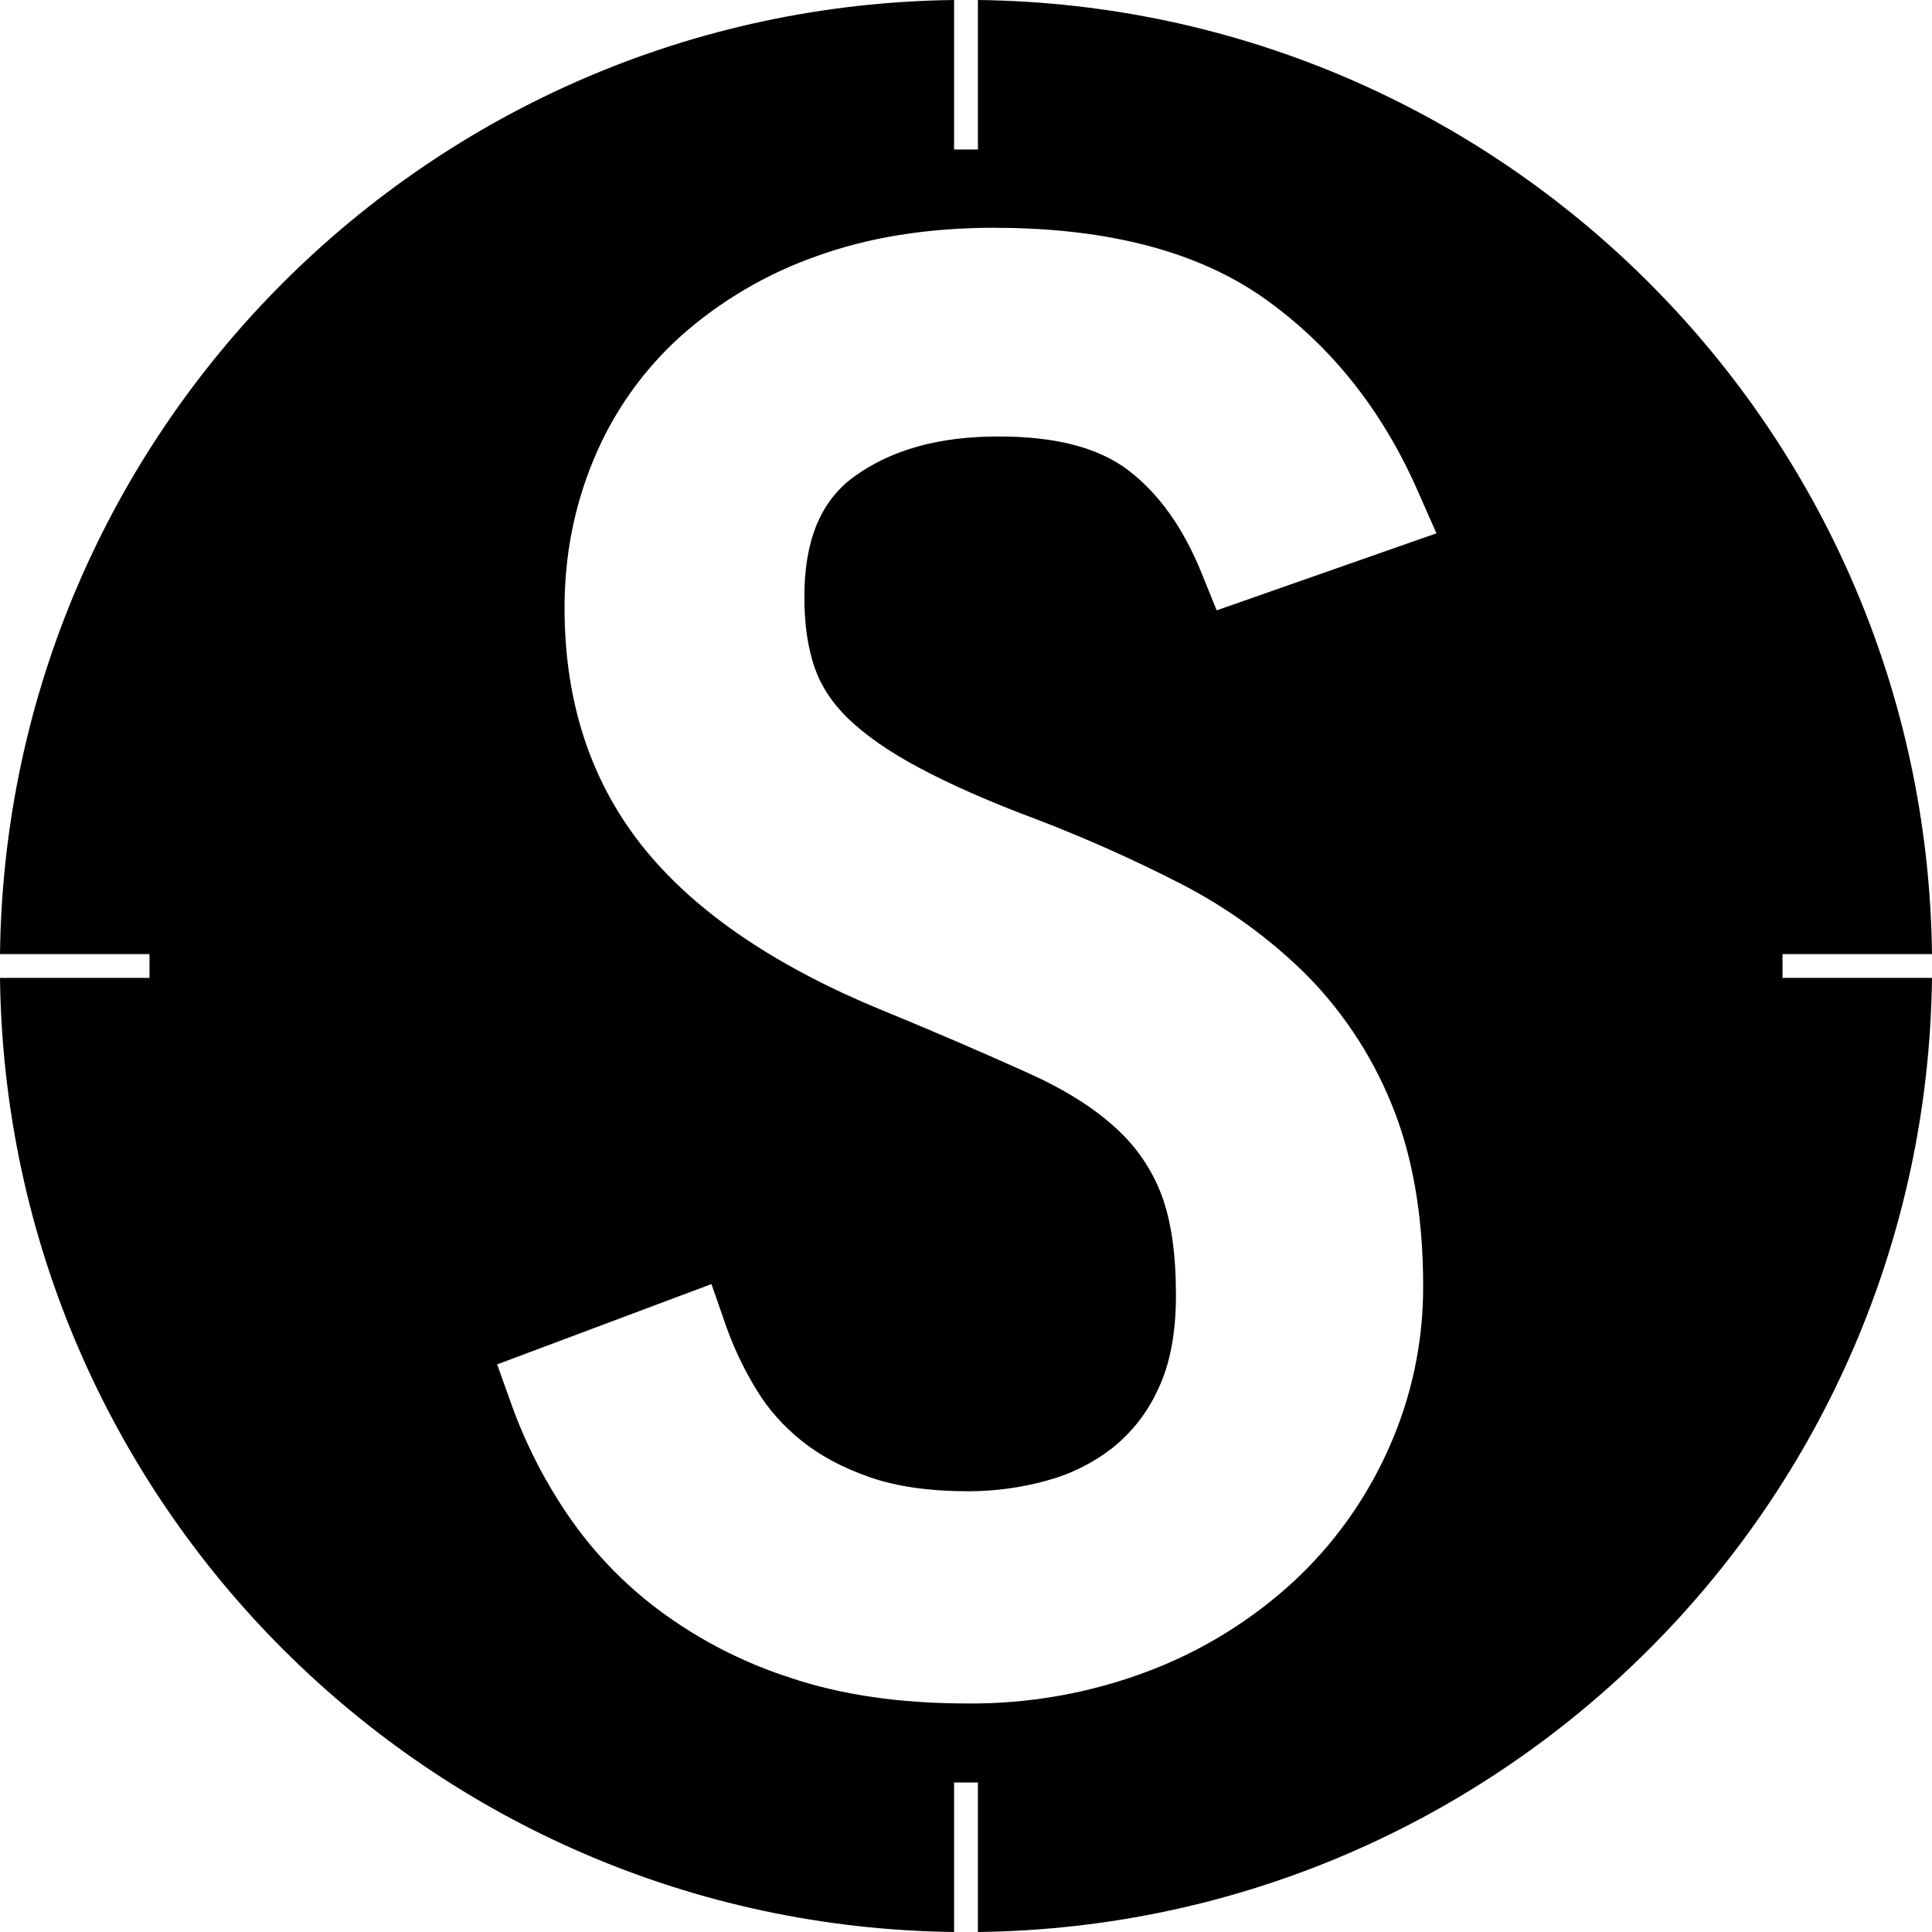
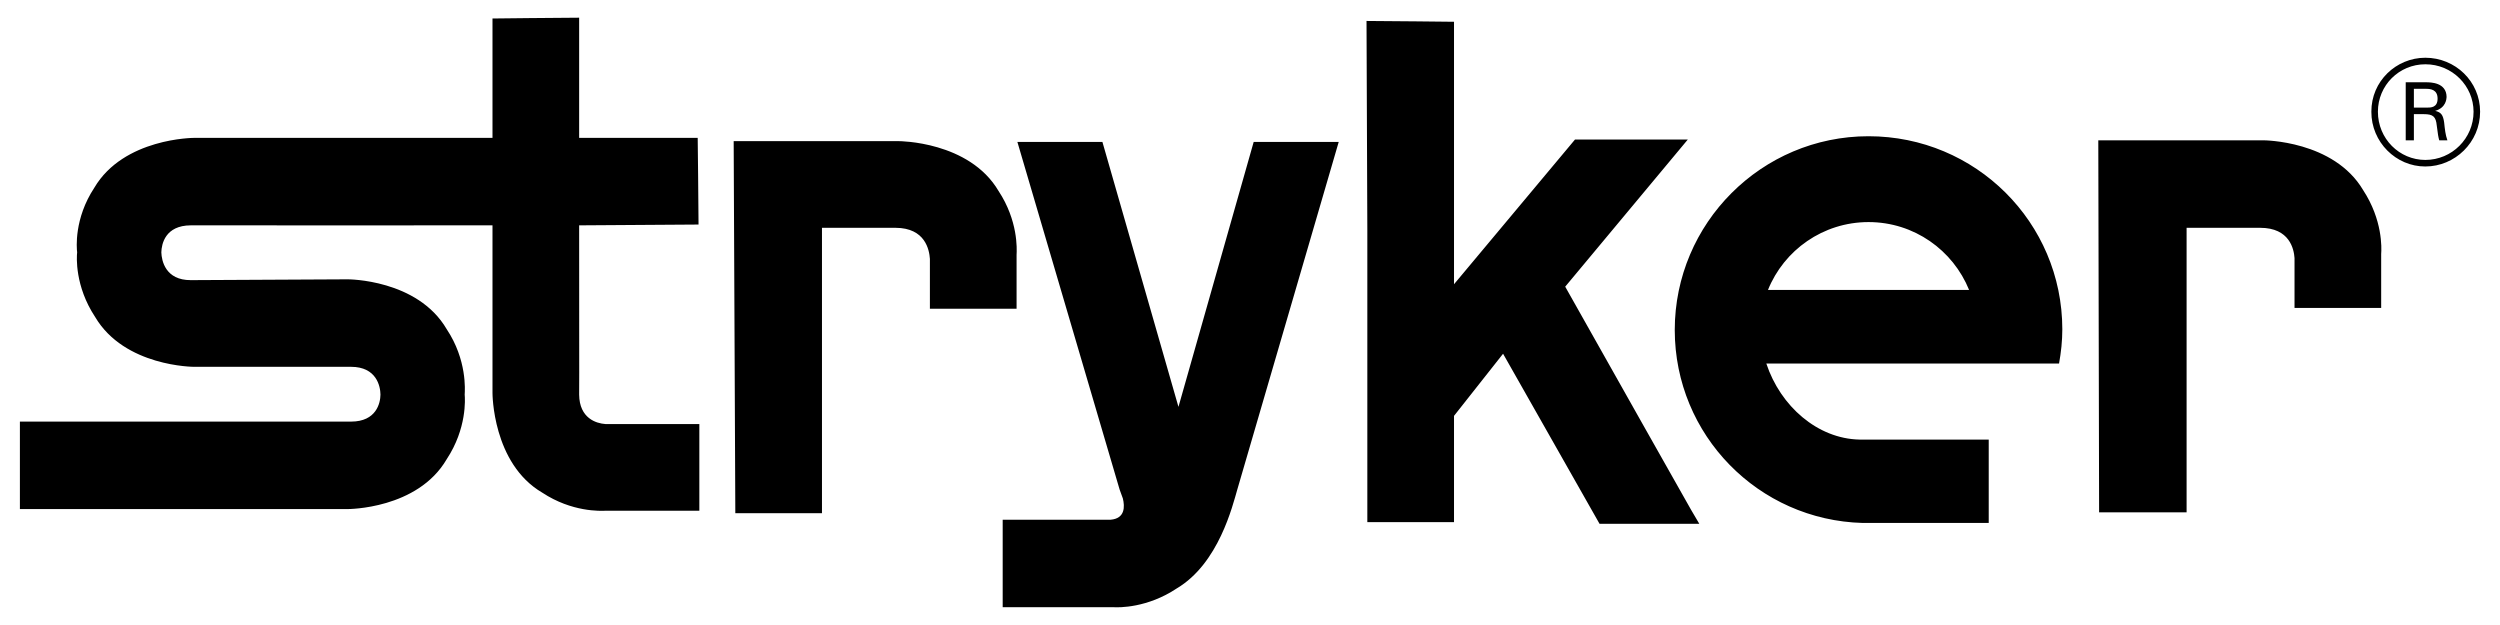
- <svg xmlns="http://www.w3.org/2000/svg" role="img" viewBox="0 0 24 24">
-   <path d="M11.852 0C5.34.08.079 5.341 0 11.852h1.857v.296H0C.08 18.66 5.34 23.921 11.852 24v-1.857h.296V24C18.66 23.92 23.921 18.66 24 12.148h-1.857v-.296H24C23.92 5.34 18.66.079 12.148 0v1.857h-.296Zm.505 2.83c1.44 0 2.561.31 3.373.894.812.583 1.441 1.373 1.88 2.371l.234.53-2.73.957-.191-.472c-.222-.545-.52-.973-.909-1.27-.384-.29-.924-.418-1.612-.418-.73 0-1.332.162-1.8.505-.425.313-.61.817-.61 1.49 0 .332.041.628.13.883.081.23.22.437.408.62.223.216.516.419.881.614.398.213.89.43 1.481.65a18.254 18.254 0 0 1 1.756.784 6.345 6.345 0 0 1 1.545 1.106A4.91 4.91 0 0 1 17.28 13.7c.26.624.399 1.382.399 2.277a4.88 4.88 0 0 1-.427 2.013 5.054 5.054 0 0 1-1.183 1.657 5.57 5.57 0 0 1-1.792 1.108 6.182 6.182 0 0 1-2.266.406c-.832 0-1.56-.107-2.183-.316a5.6 5.6 0 0 1-1.638-.84 4.988 4.988 0 0 1-1.145-1.198 6.109 6.109 0 0 1-.692-1.362l-.177-.496 2.662-.998.18.517a4.164 4.164 0 0 0 .38.797c.144.239.331.449.556.63.232.187.513.337.844.453.342.12.754.177 1.238.177a3.654 3.654 0 0 0 .966-.132 2.295 2.295 0 0 0 .813-.403 1.98 1.98 0 0 0 .569-.728c.154-.32.224-.711.224-1.173 0-.505-.057-.925-.184-1.258a2.133 2.133 0 0 0-.554-.81c-.278-.258-.641-.485-1.09-.688a57.733 57.733 0 0 0-1.798-.774c-1.342-.548-2.325-1.22-2.962-1.997-.666-.814-1.007-1.814-1.007-3.009 0-.656.122-1.273.364-1.85a4.245 4.245 0 0 1 1.079-1.527 5.073 5.073 0 0 1 1.683-.992c.644-.234 1.383-.355 2.22-.355z" />
+ <svg xmlns="http://www.w3.org/2000/svg" version="1.0" width="1024" height="256" viewBox="-0.676 -0.676 95.383 23.888" id="svg2600">
+   <defs id="defs2602" />
+   <path d="M 21.375,-2.5350597e-07 C 20.771,-1.0253506e-05 18.063,0.031 18.063,0.031 L 18.063,4.594 L 6.656,4.594 C 6.656,4.594 3.968,4.594 2.844,6.5 C 2.066,7.682 2.168,8.809 2.188,8.969 C 2.168,9.131 2.096,10.259 2.875,11.438 C 4.001,13.345 6.656,13.344 6.656,13.344 L 12.656,13.344 C 13.631,13.344 13.778,14.088 13.781,14.406 C 13.778,14.724 13.628,15.438 12.656,15.438 C 11.665,15.438 1.25,15.438 1.25,15.438 L 4.4444444e-06,15.438 C -5.5555556e-06,16.05 4.4444444e-06,18.781 4.4444444e-06,18.781 L 12.531,18.781 C 12.531,18.781 15.196,18.791 16.313,16.875 C 17.089,15.699 17.015,14.565 17,14.406 C 17.01,14.239 17.093,13.08 16.313,11.906 C 15.194,9.991 12.531,10 12.531,10 L 6.531,10.031 C 5.561,10.034 5.416,9.286 5.406,8.969 C 5.414,8.649 5.555,7.941 6.531,7.937 C 7.525,7.941 17.938,7.937 17.938,7.937 L 18.063,7.937 L 18.063,14.344 C 18.063,14.344 18.055,17.039 19.969,18.156 C 21.099,18.899 22.184,18.855 22.406,18.844 L 25.969,18.844 L 25.969,15.531 L 22.375,15.531 C 22.036,15.507 21.384,15.319 21.375,14.406 C 21.384,13.881 21.371,10.774 21.375,7.937 L 25.938,7.906 C 25.938,7.299 25.906,4.594 25.906,4.594 L 21.375,4.594 C 21.375,3.676 21.375,3.062 21.375,3.062 L 21.375,-2.5350597e-07 z M 51.469,0.125 L 51.5,8.125 L 51.5,19.281 L 54.813,19.281 L 54.813,15.219 L 56.688,12.844 L 60.375,19.344 L 64.188,19.344 L 63.875,18.812 C 63.875,18.812 60.544,12.92 59.063,10.281 L 63.75,4.656 L 59.438,4.656 L 54.813,10.188 L 54.813,0.156 C 54.813,0.156 52.075,0.125 51.469,0.125 z M 91.938,1.531 C 90.823,1.531 89.87,2.427 89.875,3.594 C 89.87,4.757 90.82,5.691 91.938,5.687 C 93.071,5.687 94.031,4.761 94.031,3.594 C 94.031,2.436 93.082,1.531 91.938,1.531 z M 91.938,1.781 C 92.966,1.779 93.781,2.609 93.781,3.594 C 93.781,4.614 92.954,5.436 91.938,5.437 C 90.944,5.436 90.125,4.626 90.125,3.594 C 90.125,2.586 90.936,1.78 91.938,1.781 z M 91.188,2.469 L 91.188,4.687 L 91.5,4.687 L 91.5,3.687 L 91.875,3.687 C 92.239,3.686 92.341,3.784 92.375,4.125 C 92.42,4.479 92.43,4.541 92.469,4.687 L 92.781,4.687 C 92.703,4.464 92.686,4.275 92.656,4 C 92.616,3.727 92.547,3.614 92.313,3.562 C 92.733,3.441 92.745,3.1 92.75,3.031 C 92.745,2.47 92.132,2.47 91.969,2.469 L 91.188,2.469 z M 91.5,2.719 L 91.969,2.719 C 92.135,2.719 92.406,2.746 92.406,3.094 C 92.406,3.439 92.144,3.437 92,3.437 L 91.5,3.437 L 91.5,2.719 z M 70.656,4.531 C 66.571,4.531 63.25,7.854 63.25,11.938 C 63.253,15.957 66.449,19.207 70.438,19.312 L 75.25,19.312 L 75.25,16.125 L 70.75,16.125 L 70.313,16.125 C 68.708,16.094 67.288,14.848 66.75,13.219 L 77.938,13.219 C 78.015,12.789 78.063,12.361 78.063,11.906 C 78.058,7.822 74.748,4.531 70.656,4.531 z M 79.438,4.687 L 79.469,18.906 L 82.813,18.906 L 82.813,8.031 L 85.625,8.031 C 86.753,8.031 86.915,8.845 86.938,9.187 L 86.938,11.094 L 90.25,11.094 L 90.25,9.031 C 90.268,8.802 90.305,7.729 89.563,6.594 C 88.438,4.687 85.75,4.687 85.75,4.687 L 79.469,4.687 L 79.438,4.687 z M 27.281,4.719 L 27.344,18.938 L 30.656,18.938 L 30.656,8.031 L 33.469,8.031 C 34.607,8.035 34.758,8.877 34.781,9.219 L 34.781,11.125 L 38.094,11.125 L 38.094,9.062 C 38.107,8.832 38.15,7.756 37.406,6.625 C 36.283,4.717 33.594,4.719 33.594,4.719 L 27.344,4.719 L 27.281,4.719 z M 38.125,4.75 L 42.031,18.031 L 42.156,18.375 C 42.231,18.68 42.248,19.142 41.688,19.188 L 41.313,19.188 L 37.563,19.188 L 37.563,22.531 L 41.781,22.531 C 42.008,22.547 43.094,22.562 44.219,21.812 C 45.82,20.86 46.351,18.648 46.531,18.031 C 46.744,17.295 50.406,4.75 50.406,4.75 C 50.406,4.75 47.758,4.75 47.156,4.75 L 44.281,14.875 L 41.375,4.75 C 40.77,4.75 38.125,4.75 38.125,4.75 z M 70.656,7.812 C 72.398,7.812 73.883,8.886 74.5,10.406 L 66.813,10.406 C 67.424,8.885 68.919,7.812 70.656,7.812 z" style="fill:#000000;fill-opacity:1;fill-rule:nonzero;stroke:none" />
</svg>
